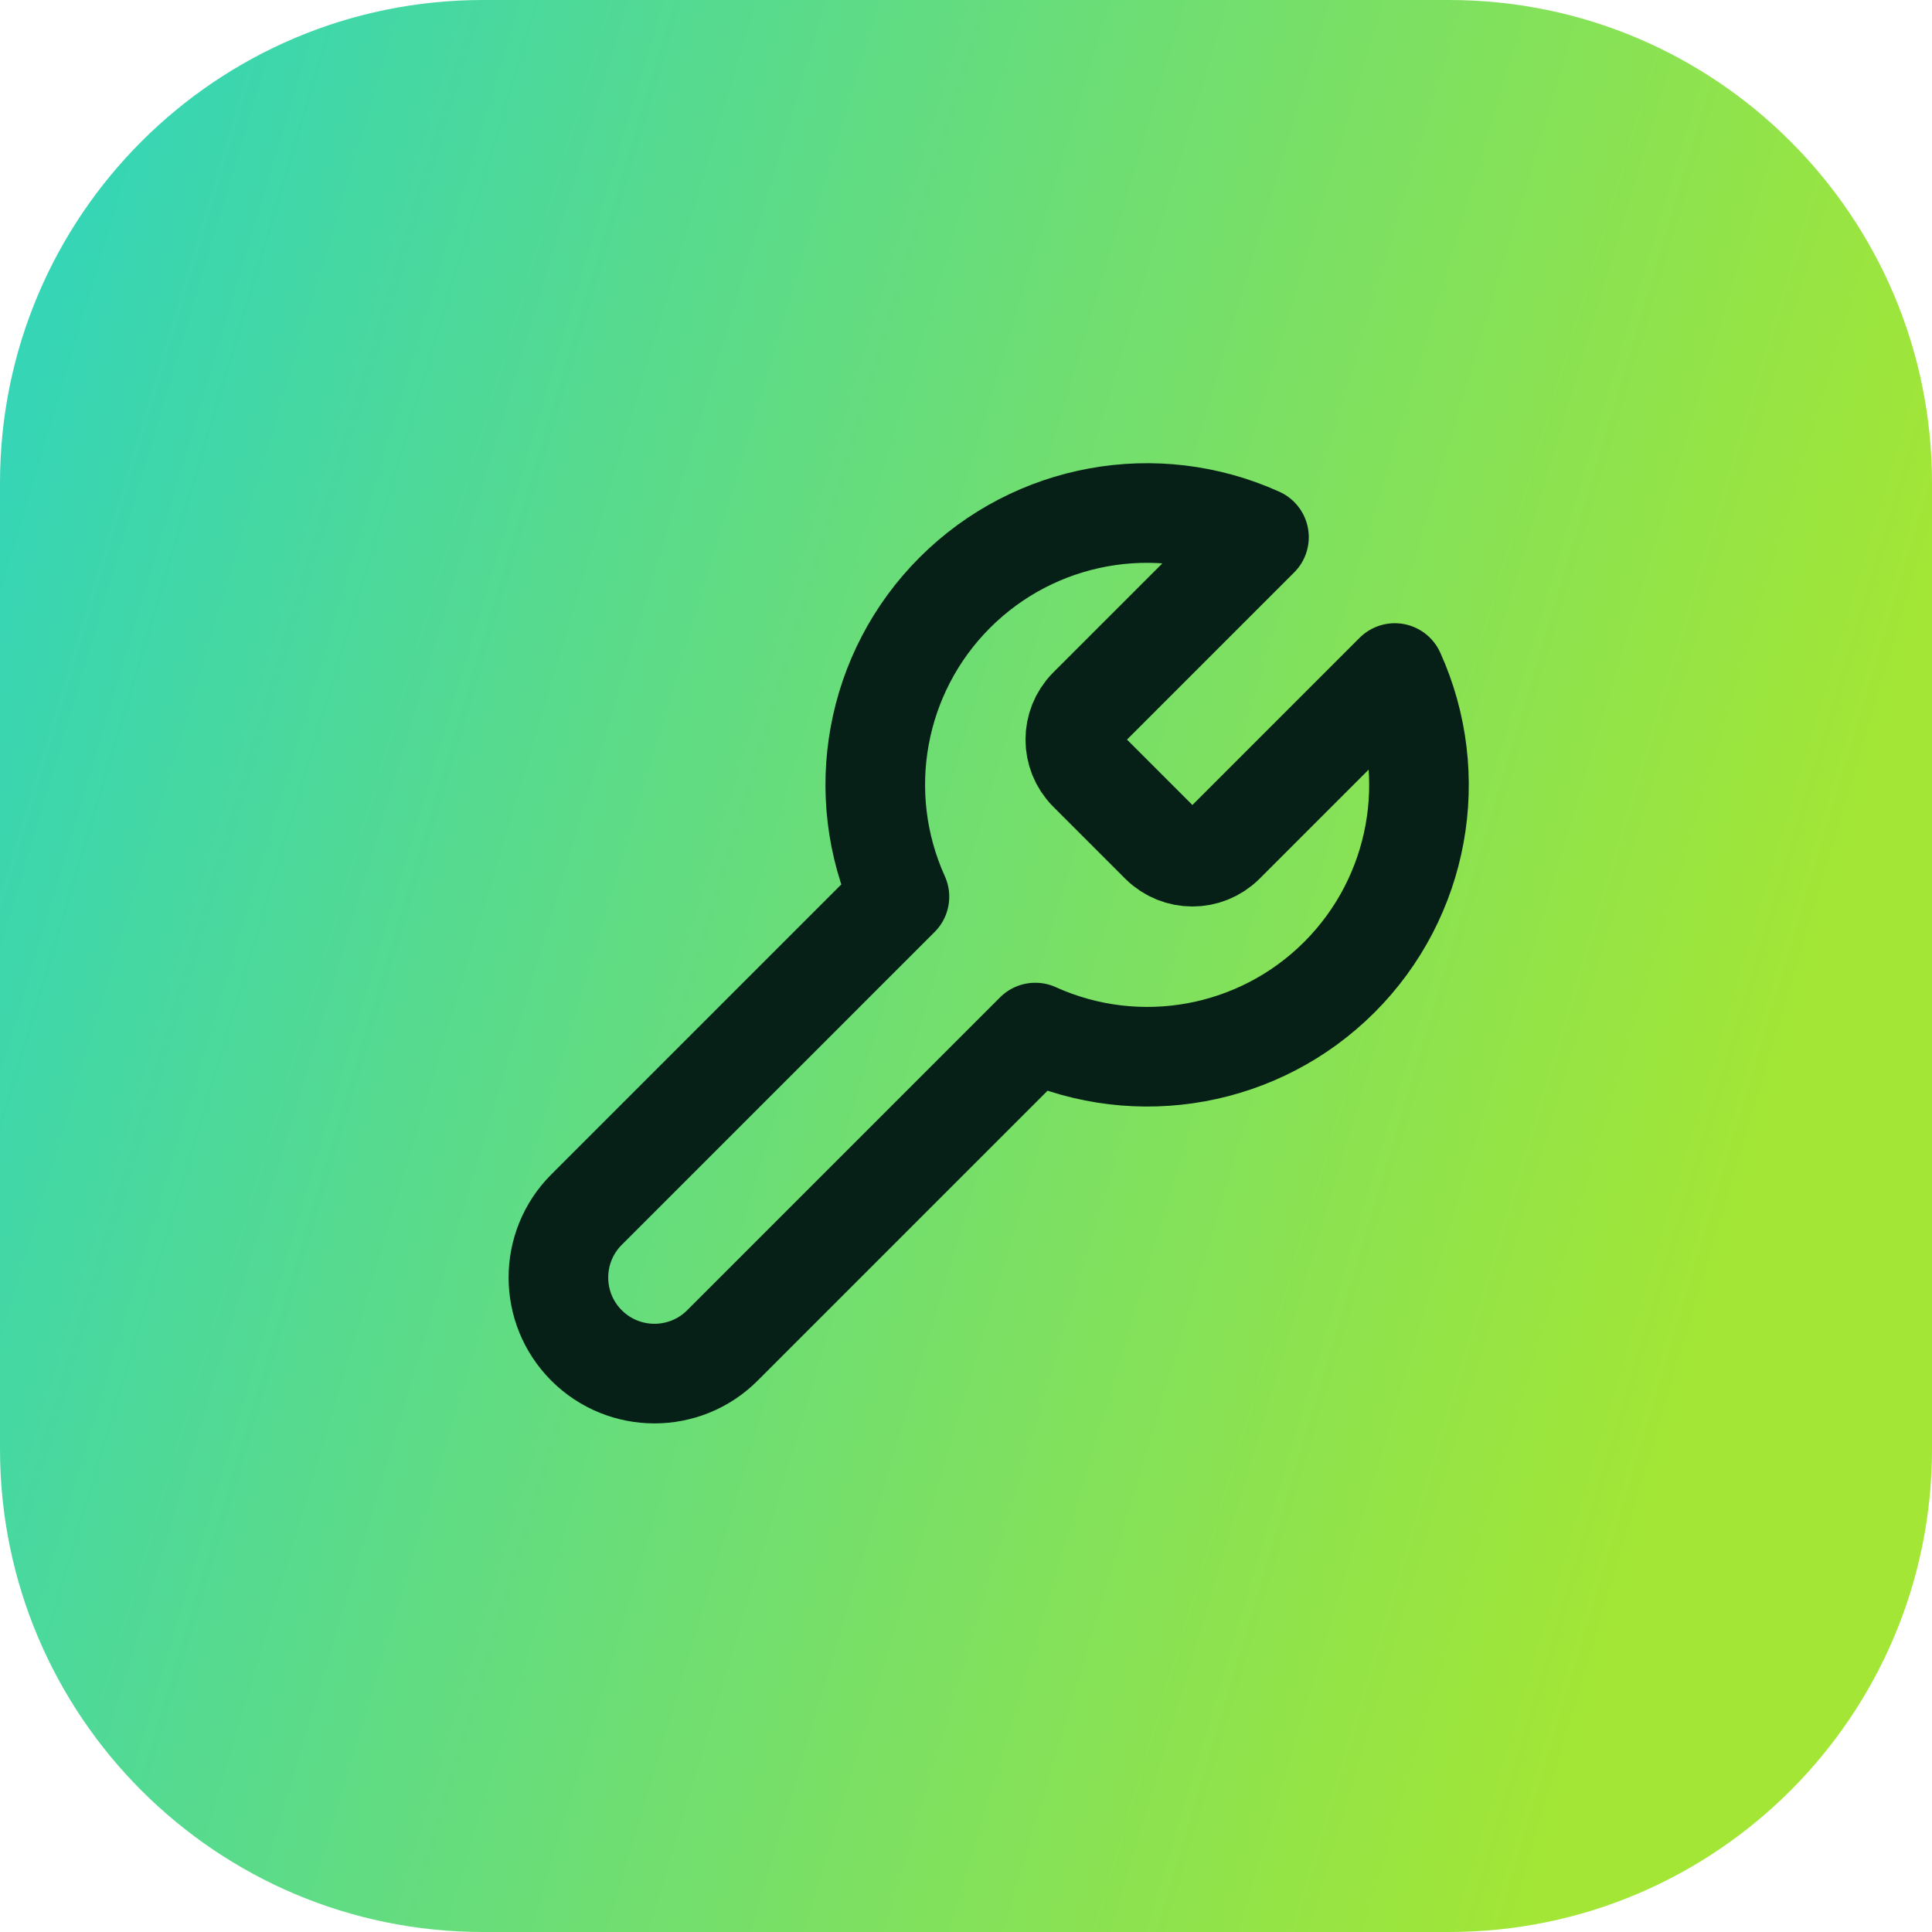
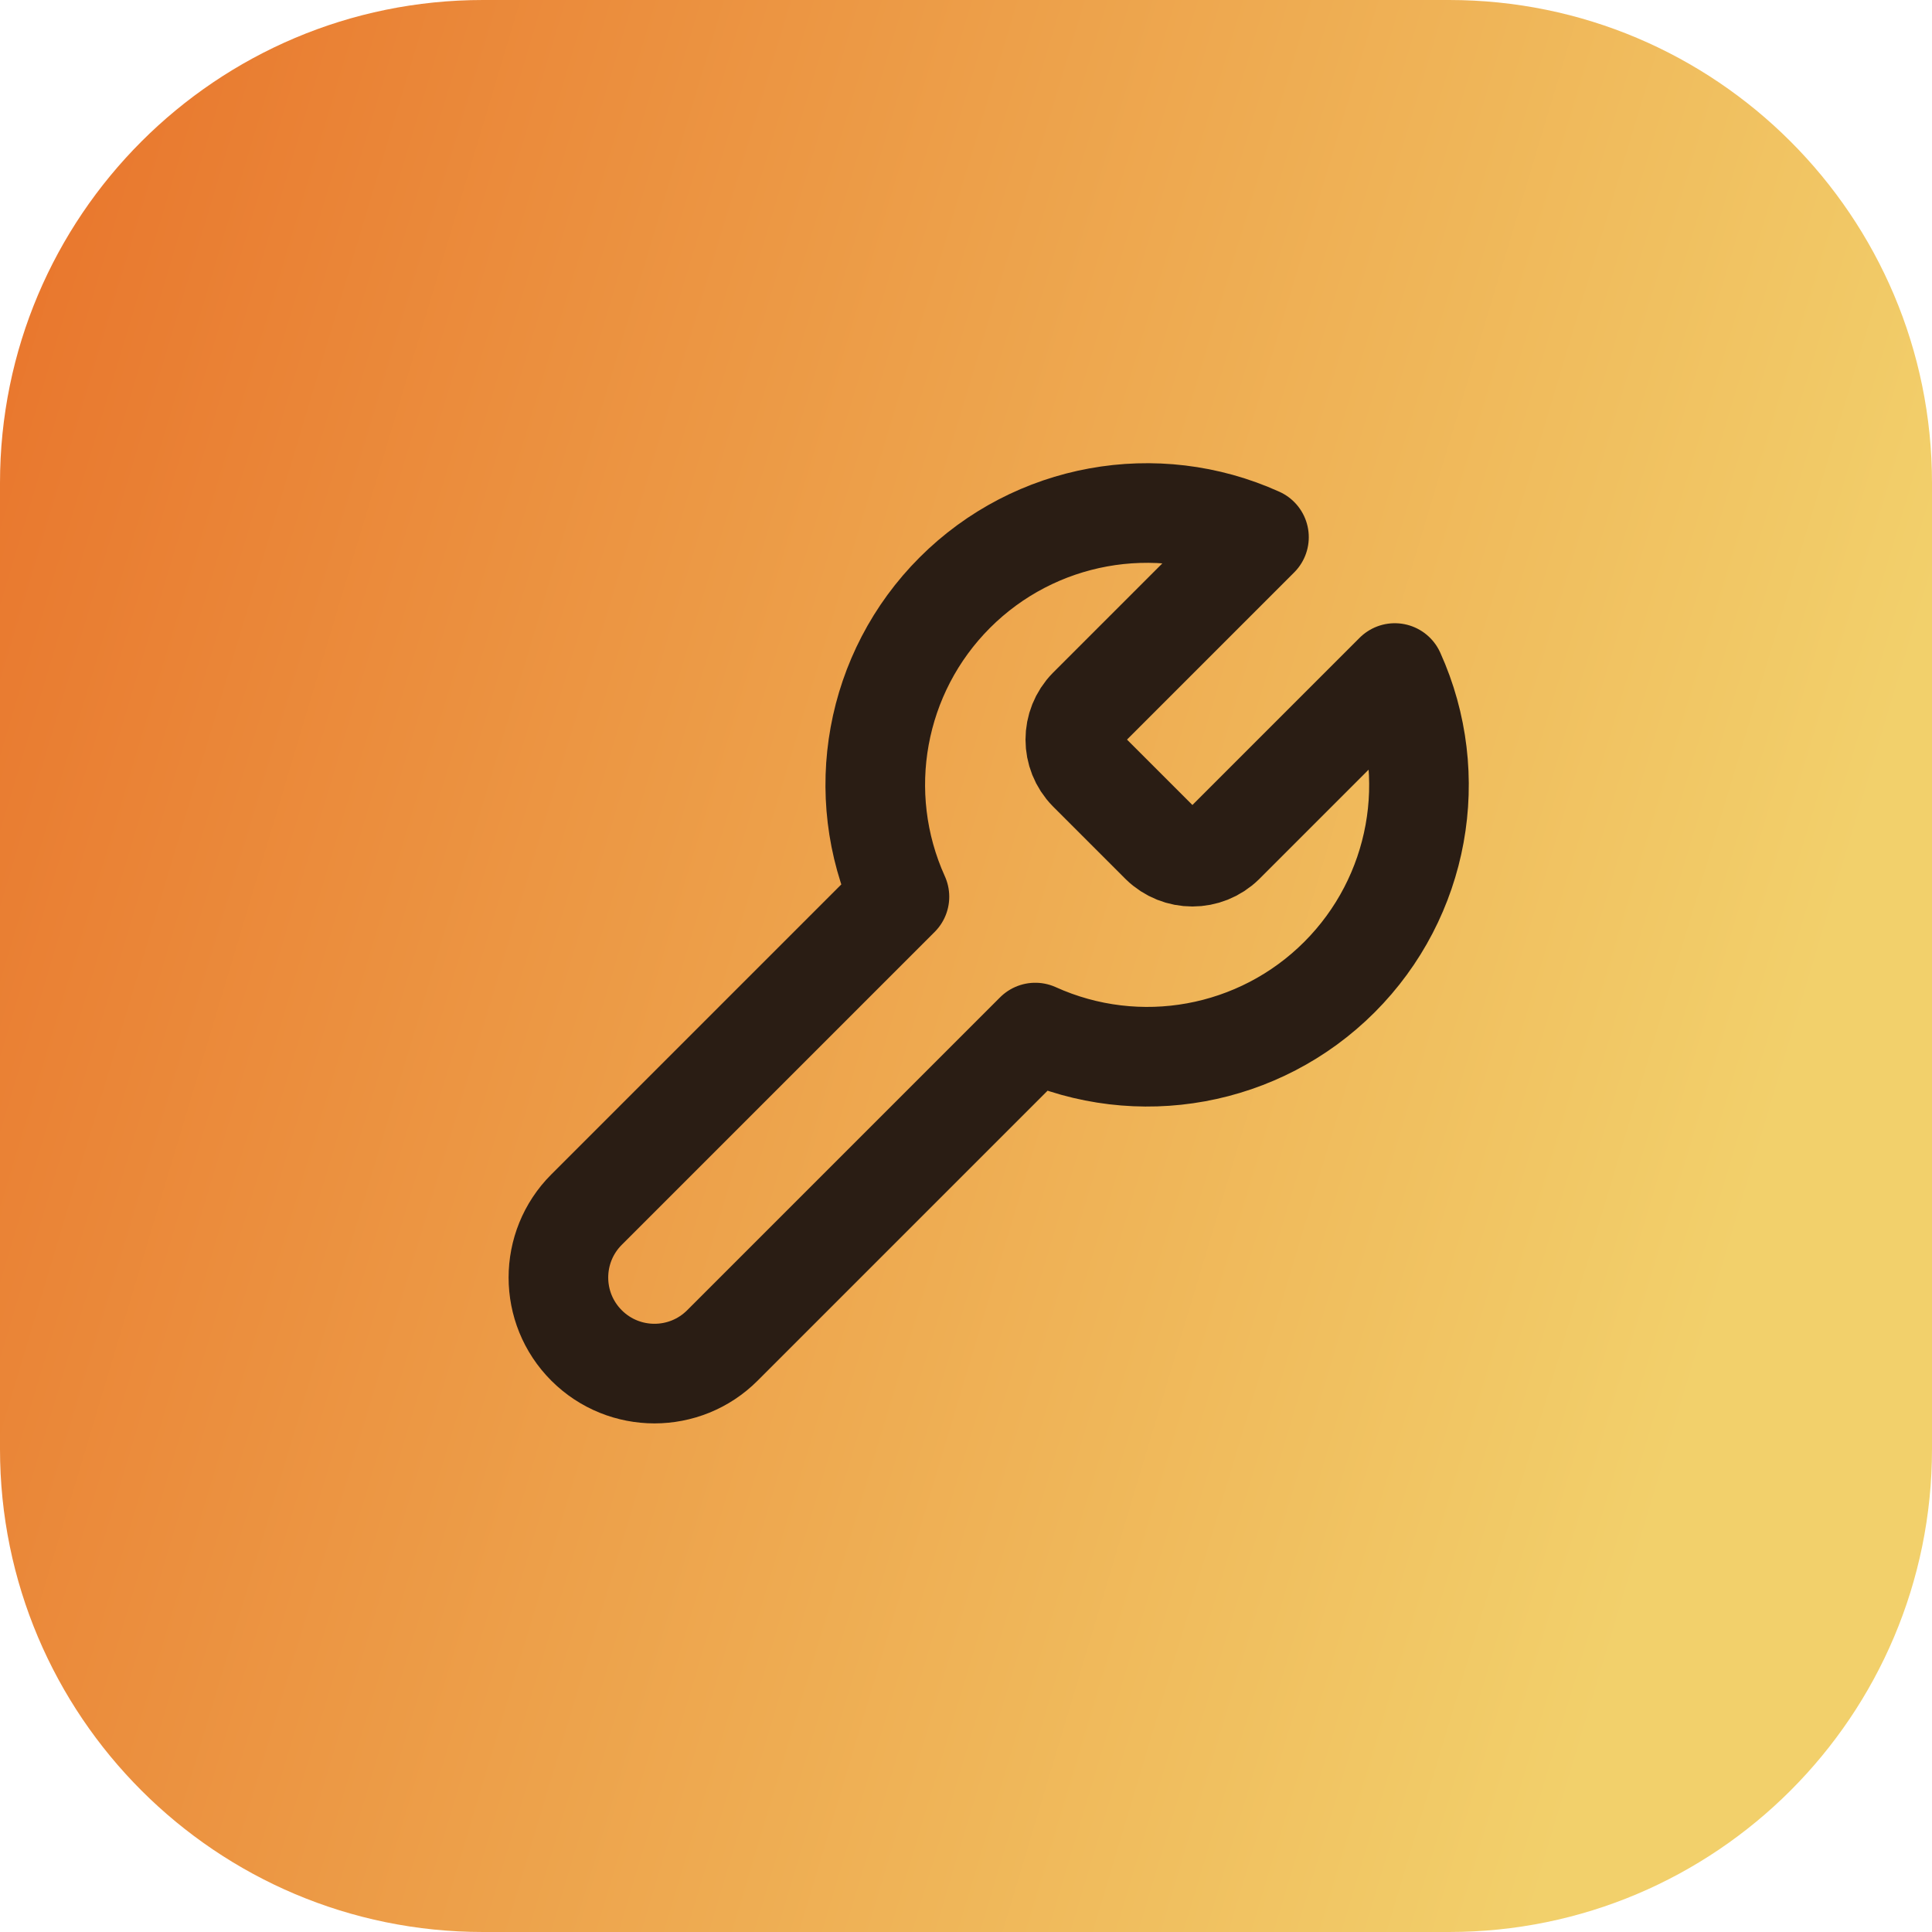
<svg xmlns="http://www.w3.org/2000/svg" viewBox="0 0 64 64">
  <defs>
    <linearGradient id="g" x1="0" y1="0" x2="1" y2="0.3">
-       <stop offset="0" stop-color="#2DD4BF" />
-       <stop offset="1" stop-color="#A3E635" />
+       <stop offset="0" stop-color="#E8722A" />
+       <stop offset="1" stop-color="#F2D06B" />
    </linearGradient>
  </defs>
  <rect width="64" height="64" rx="16" fill="url(#g)" />
-   <g transform="translate(14 14) scale(1.5)" fill="none" stroke="#062018" stroke-width="2.2" stroke-linecap="round" stroke-linejoin="round">
+   <g transform="translate(14 14) scale(1.5)" fill="none" stroke="#2A1D14" stroke-width="2.2" stroke-linecap="round" stroke-linejoin="round">
    <path d="M14.7 6.3a1 1 0 0 0 0 1.4l1.6 1.6a1 1 0 0 0 1.4 0l3.77-3.77a6 6 0 0 1-7.94 7.94l-6.91 6.91a2.12 2.12 0 0 1-3-3l6.91-6.91a6 6 0 0 1 7.94-7.94l-3.76 3.76z" />
  </g>
</svg>
